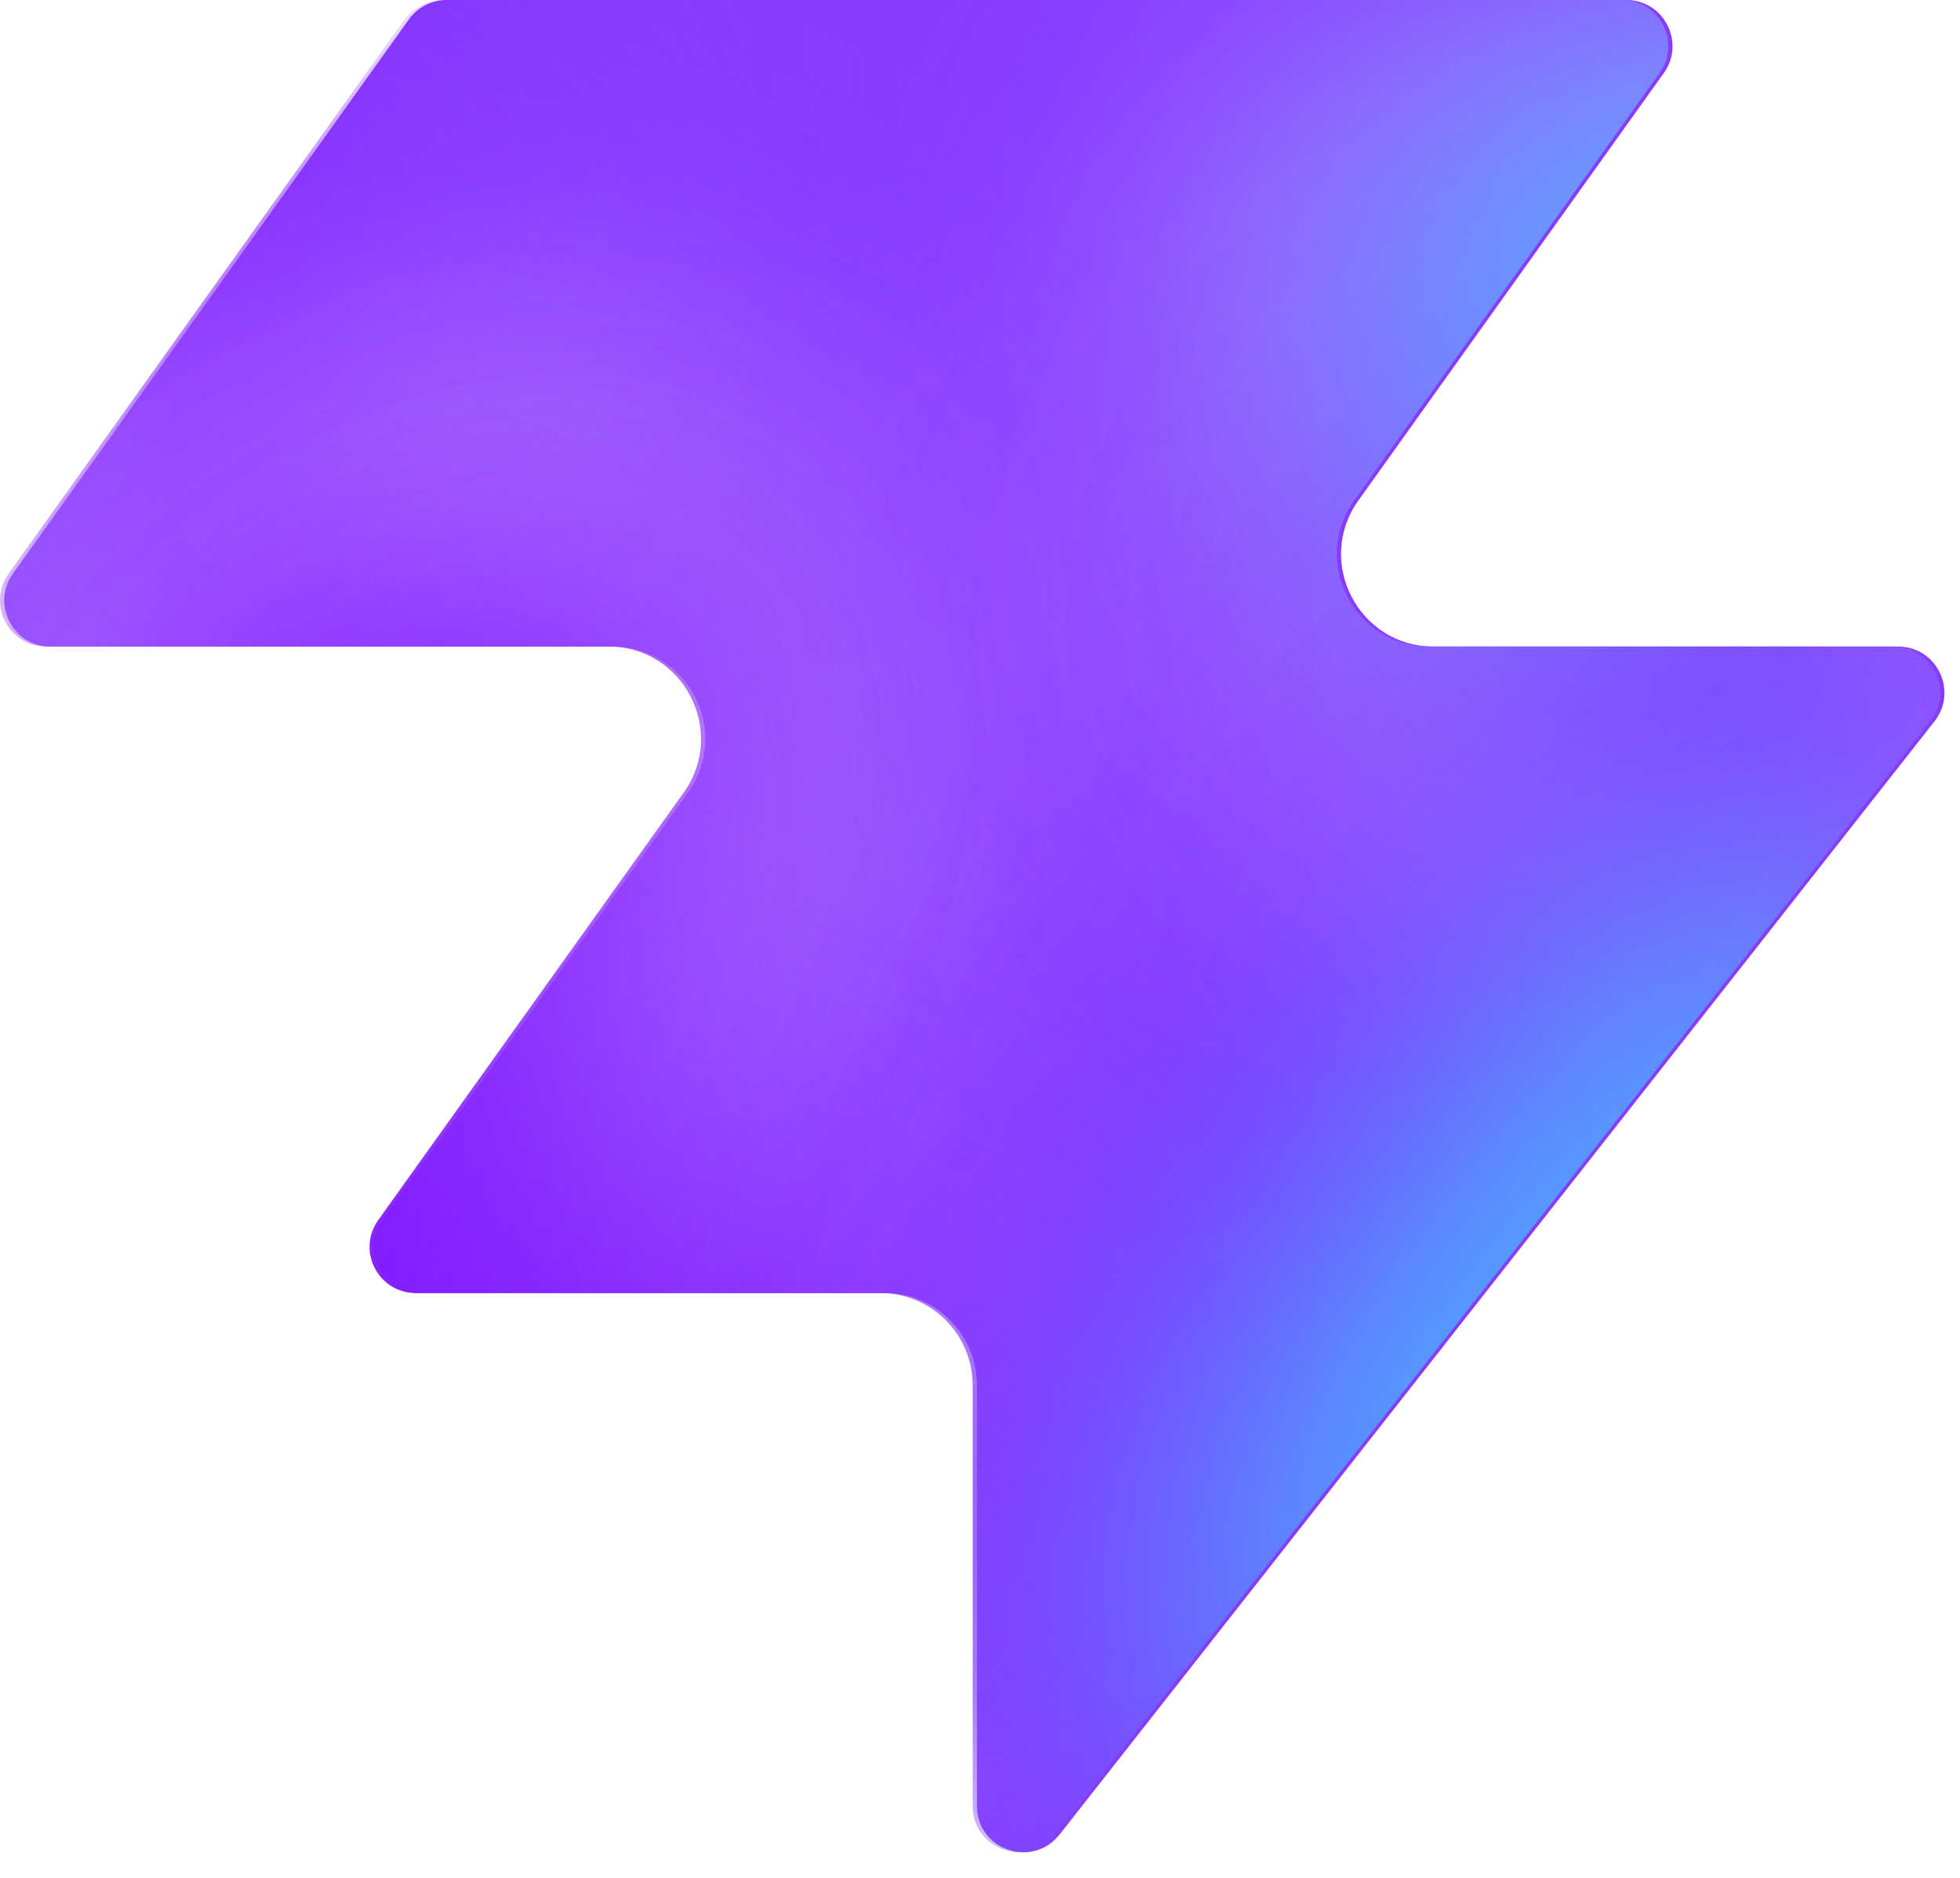
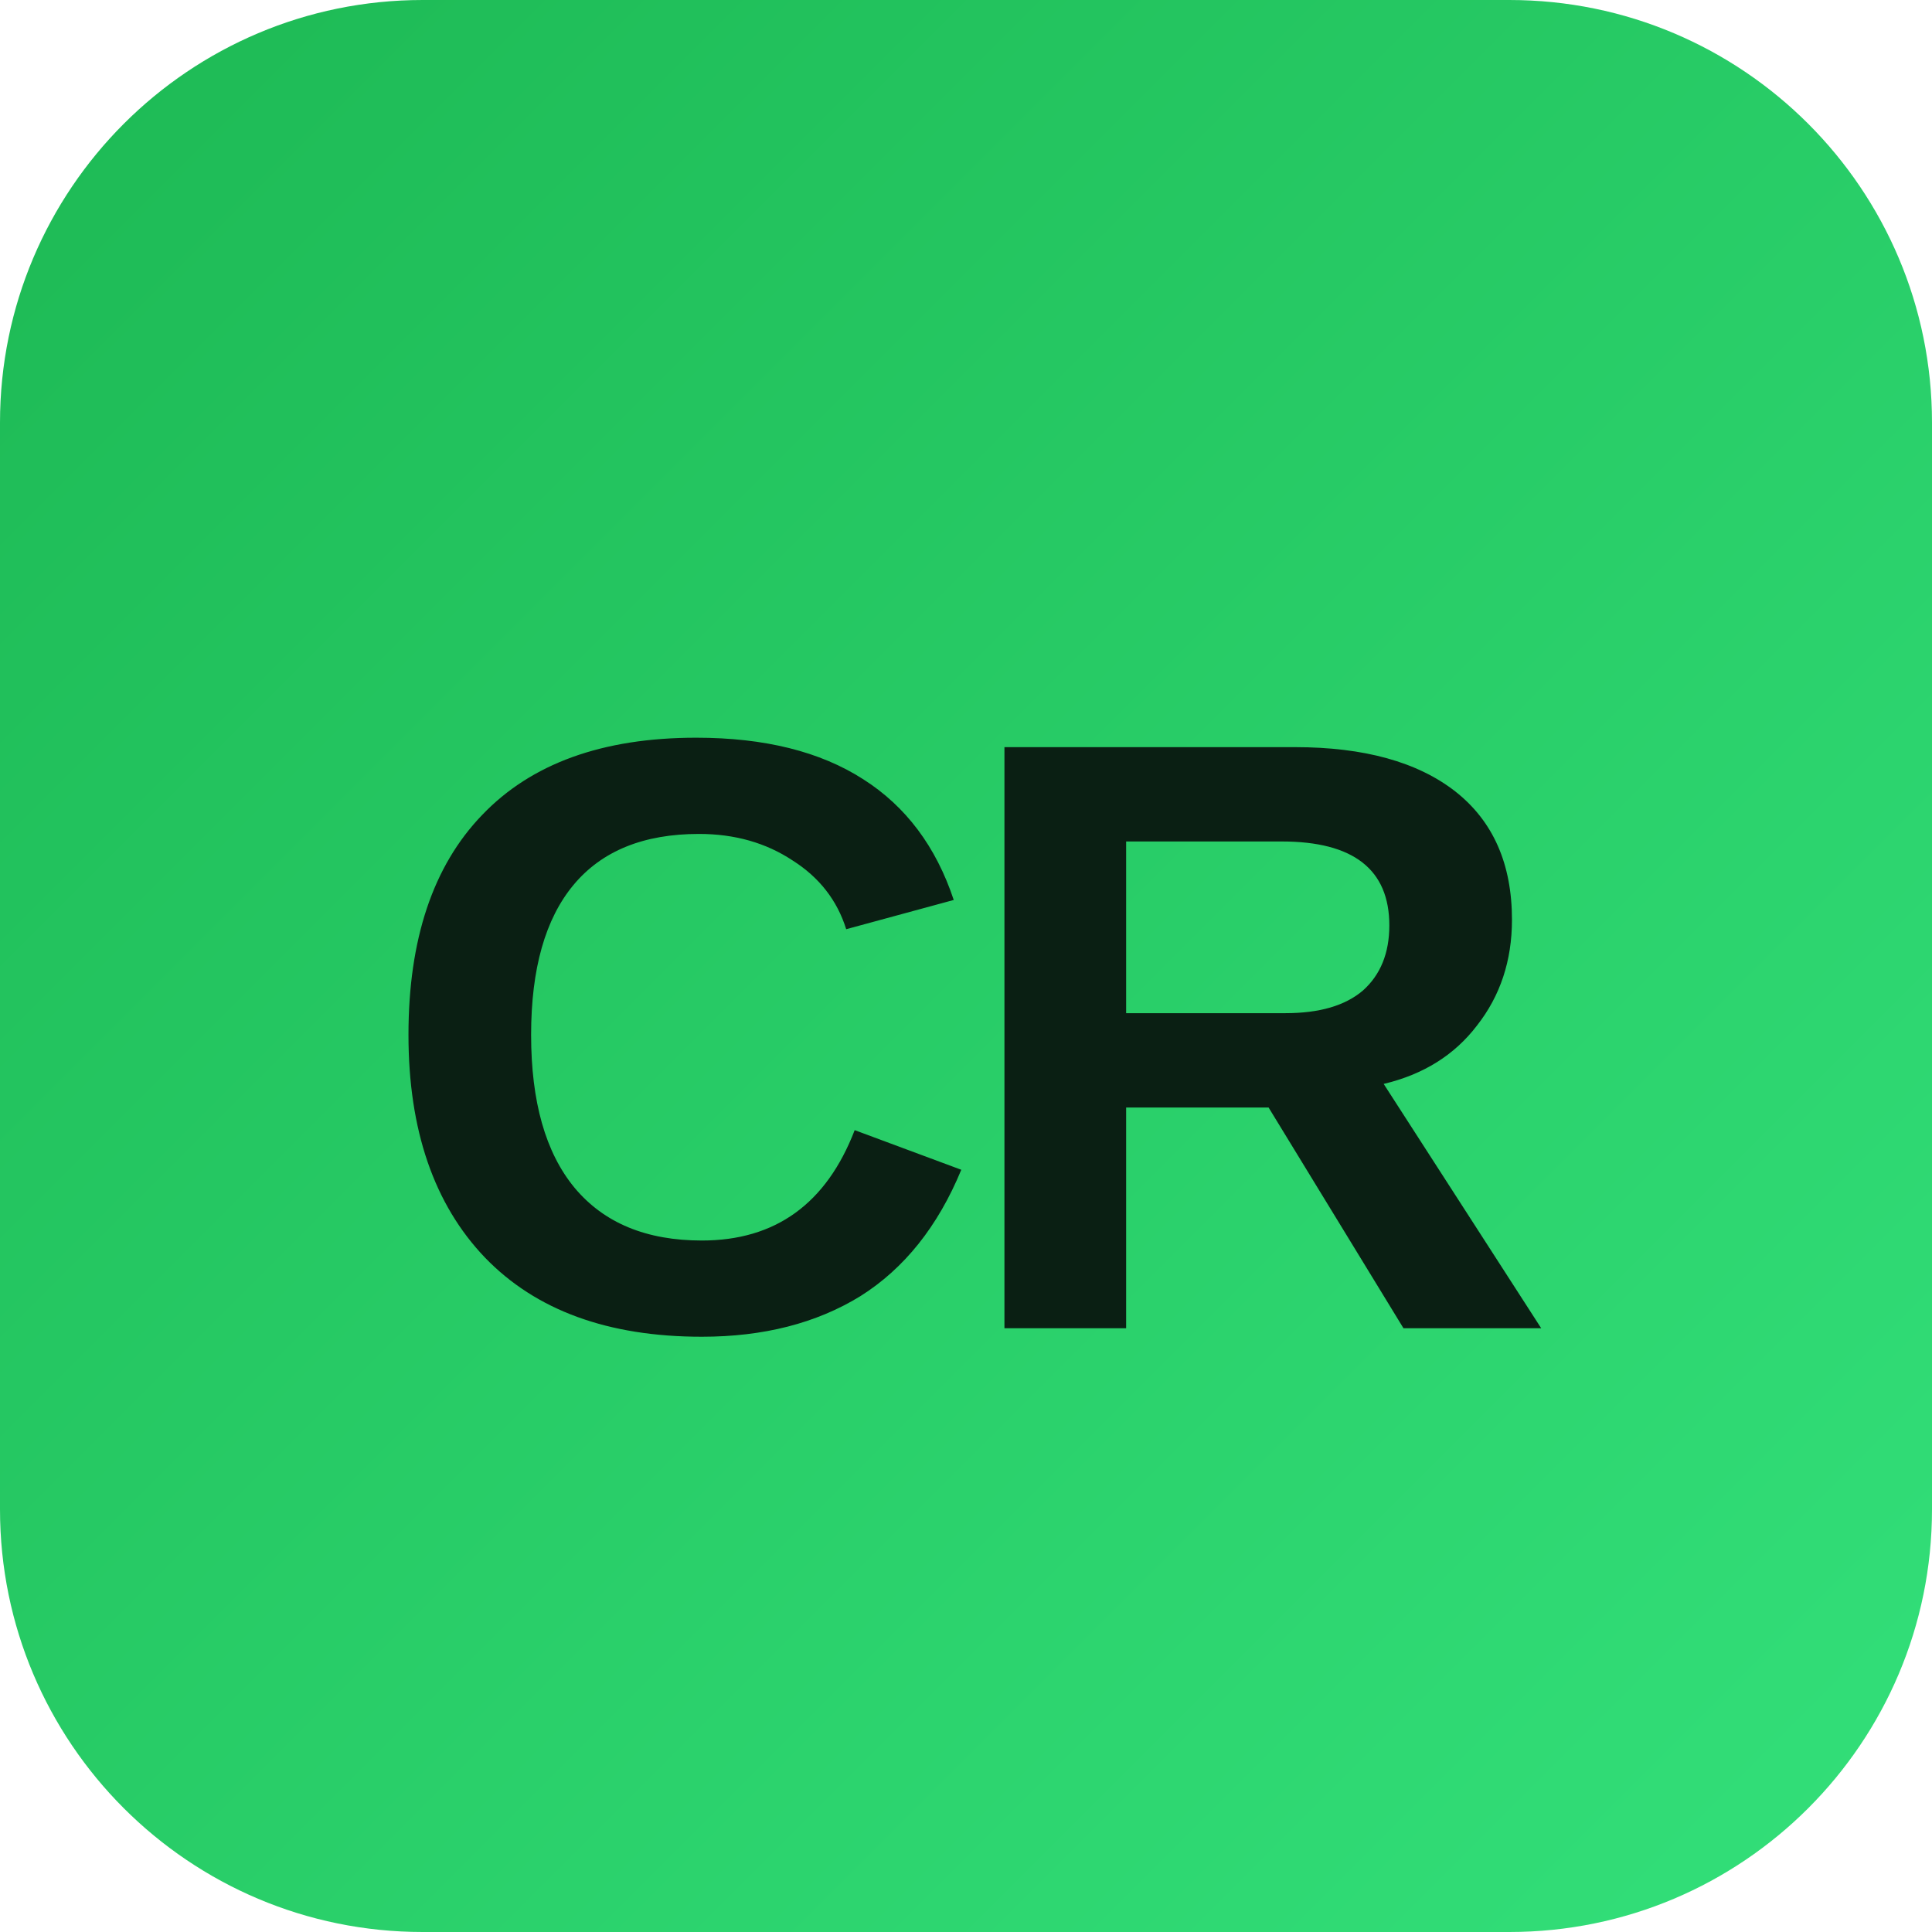
- <svg xmlns="http://www.w3.org/2000/svg" width="48" height="46" fill="none" viewBox="0 0 48 46">
-   <path fill="#863bff" d="M25.946 44.938c-.664.845-2.021.375-2.021-.698V33.937a2.26 2.26 0 0 0-2.262-2.262H10.287c-.92 0-1.456-1.04-.92-1.788l7.48-10.471c1.07-1.497 0-3.578-1.842-3.578H1.237c-.92 0-1.456-1.04-.92-1.788L10.013.474c.214-.297.556-.474.92-.474h28.894c.92 0 1.456 1.04.92 1.788l-7.48 10.471c-1.07 1.498 0 3.579 1.842 3.579h11.377c.943 0 1.473 1.088.89 1.83L25.947 44.94z" style="fill:#863bff;fill:color(display-p3 .525 .23 1);fill-opacity:1" />
-   <mask id="a" width="48" height="46" x="0" y="0" maskUnits="userSpaceOnUse" style="mask-type:alpha">
-     <path fill="#000" d="M25.842 44.938c-.664.844-2.021.375-2.021-.698V33.937a2.26 2.26 0 0 0-2.262-2.262H10.183c-.92 0-1.456-1.04-.92-1.788l7.48-10.471c1.07-1.498 0-3.579-1.842-3.579H1.133c-.92 0-1.456-1.04-.92-1.787L9.91.473c.214-.297.556-.474.92-.474h28.894c.92 0 1.456 1.04.92 1.788l-7.48 10.471c-1.07 1.498 0 3.578 1.842 3.578h11.377c.943 0 1.473 1.088.89 1.832L25.843 44.94z" style="fill:#000;fill-opacity:1" />
-   </mask>
-   <g mask="url(#a)">
-     <g filter="url(#b)">
-       <ellipse cx="5.508" cy="14.704" fill="#ede6ff" rx="5.508" ry="14.704" style="fill:#ede6ff;fill:color(display-p3 .927 .903 1);fill-opacity:1" transform="matrix(.00324 1 1 -.00324 -4.47 31.516)" />
-     </g>
-     <g filter="url(#c)">
-       <ellipse cx="10.399" cy="29.851" fill="#ede6ff" rx="10.399" ry="29.851" style="fill:#ede6ff;fill:color(display-p3 .927 .903 1);fill-opacity:1" transform="matrix(.00324 1 1 -.00324 -39.328 7.883)" />
-     </g>
-     <g filter="url(#d)">
-       <ellipse cx="5.508" cy="30.487" fill="#7e14ff" rx="5.508" ry="30.487" style="fill:#7e14ff;fill:color(display-p3 .492 .077 1);fill-opacity:1" transform="rotate(89.814 -25.913 -14.639)scale(1 -1)" />
-     </g>
-     <g filter="url(#e)">
-       <ellipse cx="5.508" cy="30.599" fill="#7e14ff" rx="5.508" ry="30.599" style="fill:#7e14ff;fill:color(display-p3 .492 .077 1);fill-opacity:1" transform="rotate(89.814 -32.644 -3.334)scale(1 -1)" />
-     </g>
-     <g filter="url(#f)">
-       <ellipse cx="5.508" cy="30.599" fill="#7e14ff" rx="5.508" ry="30.599" style="fill:#7e14ff;fill:color(display-p3 .492 .077 1);fill-opacity:1" transform="matrix(.00324 1 1 -.00324 -34.34 30.47)" />
-     </g>
-     <g filter="url(#g)">
-       <ellipse cx="14.072" cy="22.078" fill="#ede6ff" rx="14.072" ry="22.078" style="fill:#ede6ff;fill:color(display-p3 .927 .903 1);fill-opacity:1" transform="rotate(93.35 24.506 48.493)scale(-1 1)" />
-     </g>
-     <g filter="url(#h)">
-       <ellipse cx="3.47" cy="21.501" fill="#7e14ff" rx="3.47" ry="21.501" style="fill:#7e14ff;fill:color(display-p3 .492 .077 1);fill-opacity:1" transform="rotate(89.009 28.708 47.59)scale(-1 1)" />
-     </g>
-     <g filter="url(#i)">
-       <ellipse cx="3.47" cy="21.501" fill="#7e14ff" rx="3.47" ry="21.501" style="fill:#7e14ff;fill:color(display-p3 .492 .077 1);fill-opacity:1" transform="rotate(89.009 28.708 47.59)scale(-1 1)" />
-     </g>
-     <g filter="url(#j)">
-       <ellipse cx=".387" cy="8.972" fill="#7e14ff" rx="4.407" ry="29.108" style="fill:#7e14ff;fill:color(display-p3 .492 .077 1);fill-opacity:1" transform="rotate(39.51 .387 8.972)" />
-     </g>
-     <g filter="url(#k)">
-       <ellipse cx="47.523" cy="-6.092" fill="#7e14ff" rx="4.407" ry="29.108" style="fill:#7e14ff;fill:color(display-p3 .492 .077 1);fill-opacity:1" transform="rotate(37.892 47.523 -6.092)" />
-     </g>
-     <g filter="url(#l)">
-       <ellipse cx="41.412" cy="6.333" fill="#47bfff" rx="5.971" ry="9.665" style="fill:#47bfff;fill:color(display-p3 .28 .748 1);fill-opacity:1" transform="rotate(37.892 41.412 6.333)" />
-     </g>
-     <g filter="url(#m)">
-       <ellipse cx="-1.879" cy="38.332" fill="#7e14ff" rx="4.407" ry="29.108" style="fill:#7e14ff;fill:color(display-p3 .492 .077 1);fill-opacity:1" transform="rotate(37.892 -1.88 38.332)" />
-     </g>
-     <g filter="url(#n)">
-       <ellipse cx="-1.879" cy="38.332" fill="#7e14ff" rx="4.407" ry="29.108" style="fill:#7e14ff;fill:color(display-p3 .492 .077 1);fill-opacity:1" transform="rotate(37.892 -1.88 38.332)" />
-     </g>
-     <g filter="url(#o)">
-       <ellipse cx="35.651" cy="29.907" fill="#7e14ff" rx="4.407" ry="29.108" style="fill:#7e14ff;fill:color(display-p3 .492 .077 1);fill-opacity:1" transform="rotate(37.892 35.651 29.907)" />
-     </g>
-     <g filter="url(#p)">
-       <ellipse cx="38.418" cy="32.4" fill="#47bfff" rx="5.971" ry="15.297" style="fill:#47bfff;fill:color(display-p3 .28 .748 1);fill-opacity:1" transform="rotate(37.892 38.418 32.4)" />
-     </g>
-   </g>
+ <svg xmlns="http://www.w3.org/2000/svg" viewBox="0 0 32 32">
  <defs>
-     <filter id="b" width="60.045" height="41.654" x="-19.77" y="16.149" color-interpolation-filters="sRGB" filterUnits="userSpaceOnUse">
-       <feFlood flood-opacity="0" result="BackgroundImageFix" />
-       <feBlend in="SourceGraphic" in2="BackgroundImageFix" result="shape" />
-       <feGaussianBlur result="effect1_foregroundBlur_2002_17158" stdDeviation="7.659" />
-     </filter>
-     <filter id="c" width="90.34" height="51.437" x="-54.613" y="-7.533" color-interpolation-filters="sRGB" filterUnits="userSpaceOnUse">
-       <feFlood flood-opacity="0" result="BackgroundImageFix" />
-       <feBlend in="SourceGraphic" in2="BackgroundImageFix" result="shape" />
-       <feGaussianBlur result="effect1_foregroundBlur_2002_17158" stdDeviation="7.659" />
-     </filter>
-     <filter id="d" width="79.355" height="29.4" x="-49.64" y="2.03" color-interpolation-filters="sRGB" filterUnits="userSpaceOnUse">
-       <feFlood flood-opacity="0" result="BackgroundImageFix" />
-       <feBlend in="SourceGraphic" in2="BackgroundImageFix" result="shape" />
-       <feGaussianBlur result="effect1_foregroundBlur_2002_17158" stdDeviation="4.596" />
-     </filter>
-     <filter id="e" width="79.579" height="29.4" x="-45.045" y="20.029" color-interpolation-filters="sRGB" filterUnits="userSpaceOnUse">
-       <feFlood flood-opacity="0" result="BackgroundImageFix" />
-       <feBlend in="SourceGraphic" in2="BackgroundImageFix" result="shape" />
-       <feGaussianBlur result="effect1_foregroundBlur_2002_17158" stdDeviation="4.596" />
-     </filter>
-     <filter id="f" width="79.579" height="29.4" x="-43.513" y="21.178" color-interpolation-filters="sRGB" filterUnits="userSpaceOnUse">
-       <feFlood flood-opacity="0" result="BackgroundImageFix" />
-       <feBlend in="SourceGraphic" in2="BackgroundImageFix" result="shape" />
-       <feGaussianBlur result="effect1_foregroundBlur_2002_17158" stdDeviation="4.596" />
-     </filter>
-     <filter id="g" width="74.749" height="58.852" x="15.756" y="-17.901" color-interpolation-filters="sRGB" filterUnits="userSpaceOnUse">
-       <feFlood flood-opacity="0" result="BackgroundImageFix" />
-       <feBlend in="SourceGraphic" in2="BackgroundImageFix" result="shape" />
-       <feGaussianBlur result="effect1_foregroundBlur_2002_17158" stdDeviation="7.659" />
-     </filter>
-     <filter id="h" width="61.377" height="25.362" x="23.548" y="2.284" color-interpolation-filters="sRGB" filterUnits="userSpaceOnUse">
-       <feFlood flood-opacity="0" result="BackgroundImageFix" />
-       <feBlend in="SourceGraphic" in2="BackgroundImageFix" result="shape" />
-       <feGaussianBlur result="effect1_foregroundBlur_2002_17158" stdDeviation="4.596" />
-     </filter>
-     <filter id="i" width="61.377" height="25.362" x="23.548" y="2.284" color-interpolation-filters="sRGB" filterUnits="userSpaceOnUse">
-       <feFlood flood-opacity="0" result="BackgroundImageFix" />
-       <feBlend in="SourceGraphic" in2="BackgroundImageFix" result="shape" />
-       <feGaussianBlur result="effect1_foregroundBlur_2002_17158" stdDeviation="4.596" />
-     </filter>
-     <filter id="j" width="56.045" height="63.649" x="-27.636" y="-22.853" color-interpolation-filters="sRGB" filterUnits="userSpaceOnUse">
-       <feFlood flood-opacity="0" result="BackgroundImageFix" />
-       <feBlend in="SourceGraphic" in2="BackgroundImageFix" result="shape" />
-       <feGaussianBlur result="effect1_foregroundBlur_2002_17158" stdDeviation="4.596" />
-     </filter>
-     <filter id="k" width="54.814" height="64.646" x="20.116" y="-38.415" color-interpolation-filters="sRGB" filterUnits="userSpaceOnUse">
-       <feFlood flood-opacity="0" result="BackgroundImageFix" />
-       <feBlend in="SourceGraphic" in2="BackgroundImageFix" result="shape" />
-       <feGaussianBlur result="effect1_foregroundBlur_2002_17158" stdDeviation="4.596" />
-     </filter>
-     <filter id="l" width="33.541" height="35.313" x="24.641" y="-11.323" color-interpolation-filters="sRGB" filterUnits="userSpaceOnUse">
-       <feFlood flood-opacity="0" result="BackgroundImageFix" />
-       <feBlend in="SourceGraphic" in2="BackgroundImageFix" result="shape" />
-       <feGaussianBlur result="effect1_foregroundBlur_2002_17158" stdDeviation="4.596" />
-     </filter>
-     <filter id="m" width="54.814" height="64.646" x="-29.286" y="6.009" color-interpolation-filters="sRGB" filterUnits="userSpaceOnUse">
-       <feFlood flood-opacity="0" result="BackgroundImageFix" />
-       <feBlend in="SourceGraphic" in2="BackgroundImageFix" result="shape" />
-       <feGaussianBlur result="effect1_foregroundBlur_2002_17158" stdDeviation="4.596" />
-     </filter>
-     <filter id="n" width="54.814" height="64.646" x="-29.286" y="6.009" color-interpolation-filters="sRGB" filterUnits="userSpaceOnUse">
-       <feFlood flood-opacity="0" result="BackgroundImageFix" />
-       <feBlend in="SourceGraphic" in2="BackgroundImageFix" result="shape" />
-       <feGaussianBlur result="effect1_foregroundBlur_2002_17158" stdDeviation="4.596" />
-     </filter>
-     <filter id="o" width="54.814" height="64.646" x="8.244" y="-2.416" color-interpolation-filters="sRGB" filterUnits="userSpaceOnUse">
-       <feFlood flood-opacity="0" result="BackgroundImageFix" />
-       <feBlend in="SourceGraphic" in2="BackgroundImageFix" result="shape" />
-       <feGaussianBlur result="effect1_foregroundBlur_2002_17158" stdDeviation="4.596" />
-     </filter>
-     <filter id="p" width="39.409" height="43.623" x="18.713" y="10.588" color-interpolation-filters="sRGB" filterUnits="userSpaceOnUse">
-       <feFlood flood-opacity="0" result="BackgroundImageFix" />
-       <feBlend in="SourceGraphic" in2="BackgroundImageFix" result="shape" />
-       <feGaussianBlur result="effect1_foregroundBlur_2002_17158" stdDeviation="4.596" />
-     </filter>
+     <linearGradient id="g" x1="0" y1="0" x2="32" y2="32" gradientUnits="userSpaceOnUse">
+       <stop offset="0" stop-color="#1db954" />
+       <stop offset="1" stop-color="#33e07a" />
+     </linearGradient>
  </defs>
+   <rect width="32" height="32" rx="7" fill="url(#g)" />
+   <text x="16" y="22" text-anchor="middle" font-family="Arial, Helvetica, sans-serif" font-weight="800" font-size="14" letter-spacing="-0.6" fill="#0a1f13">CR</text>
</svg>
